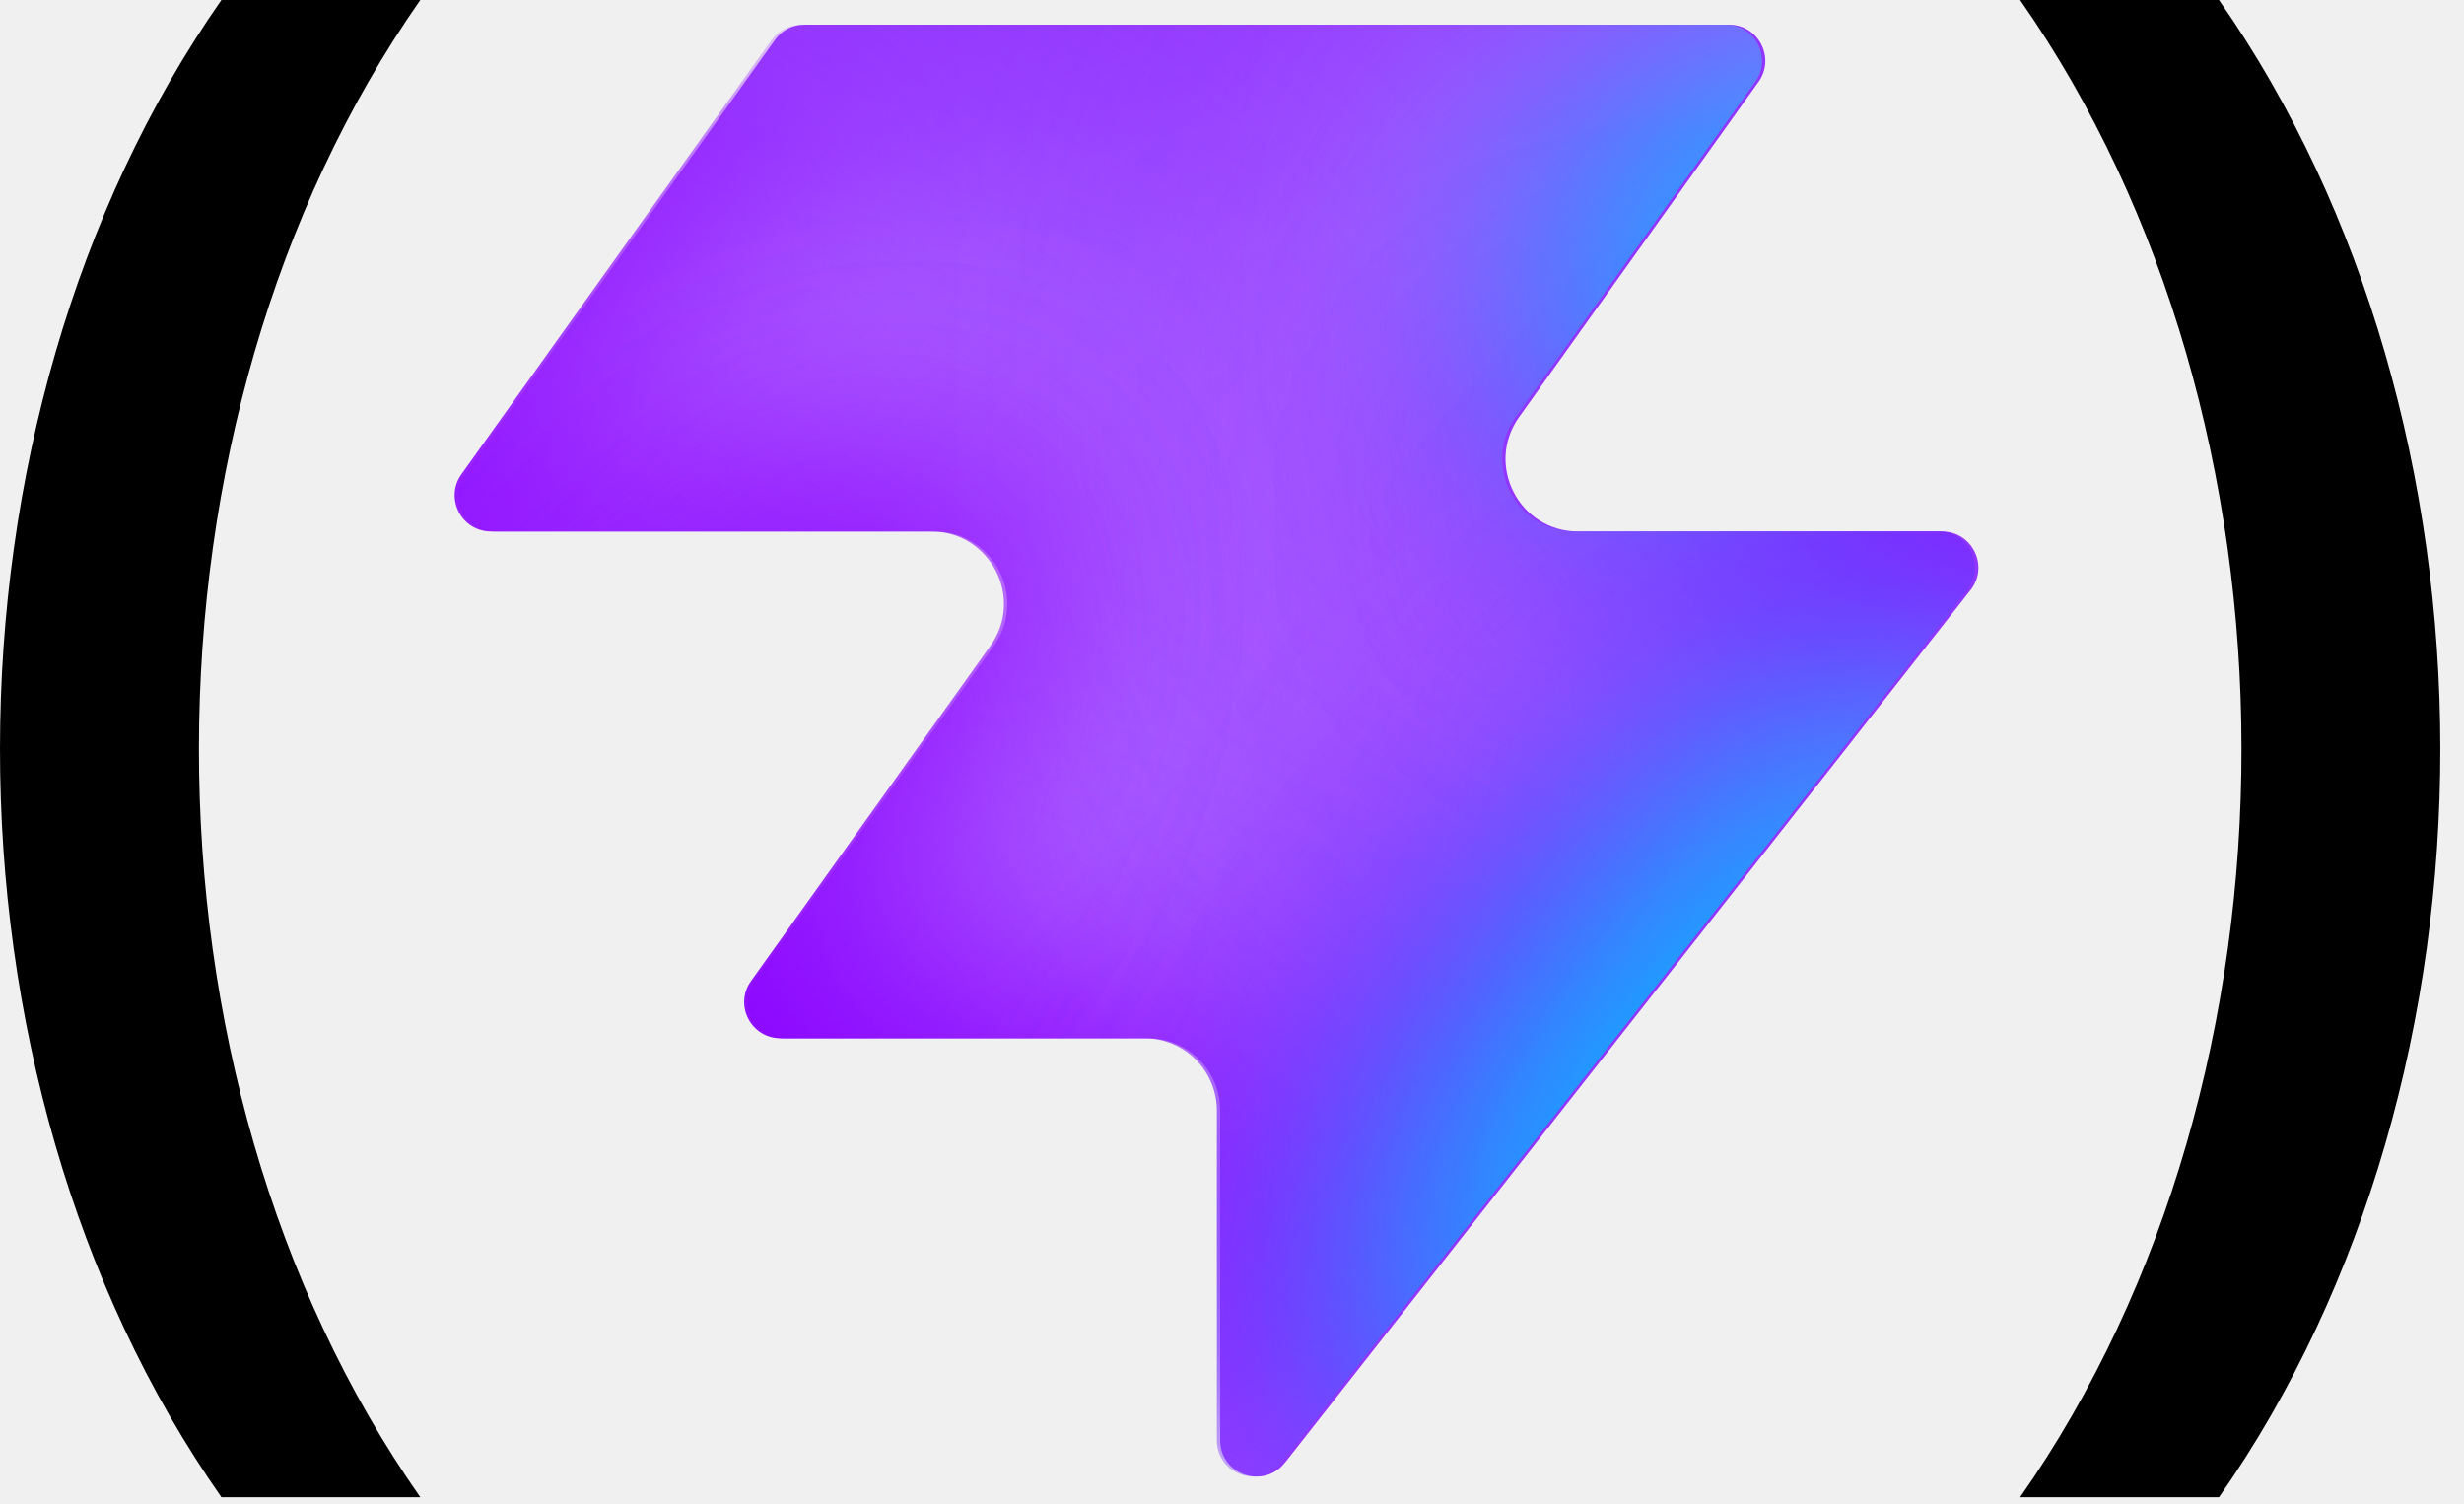
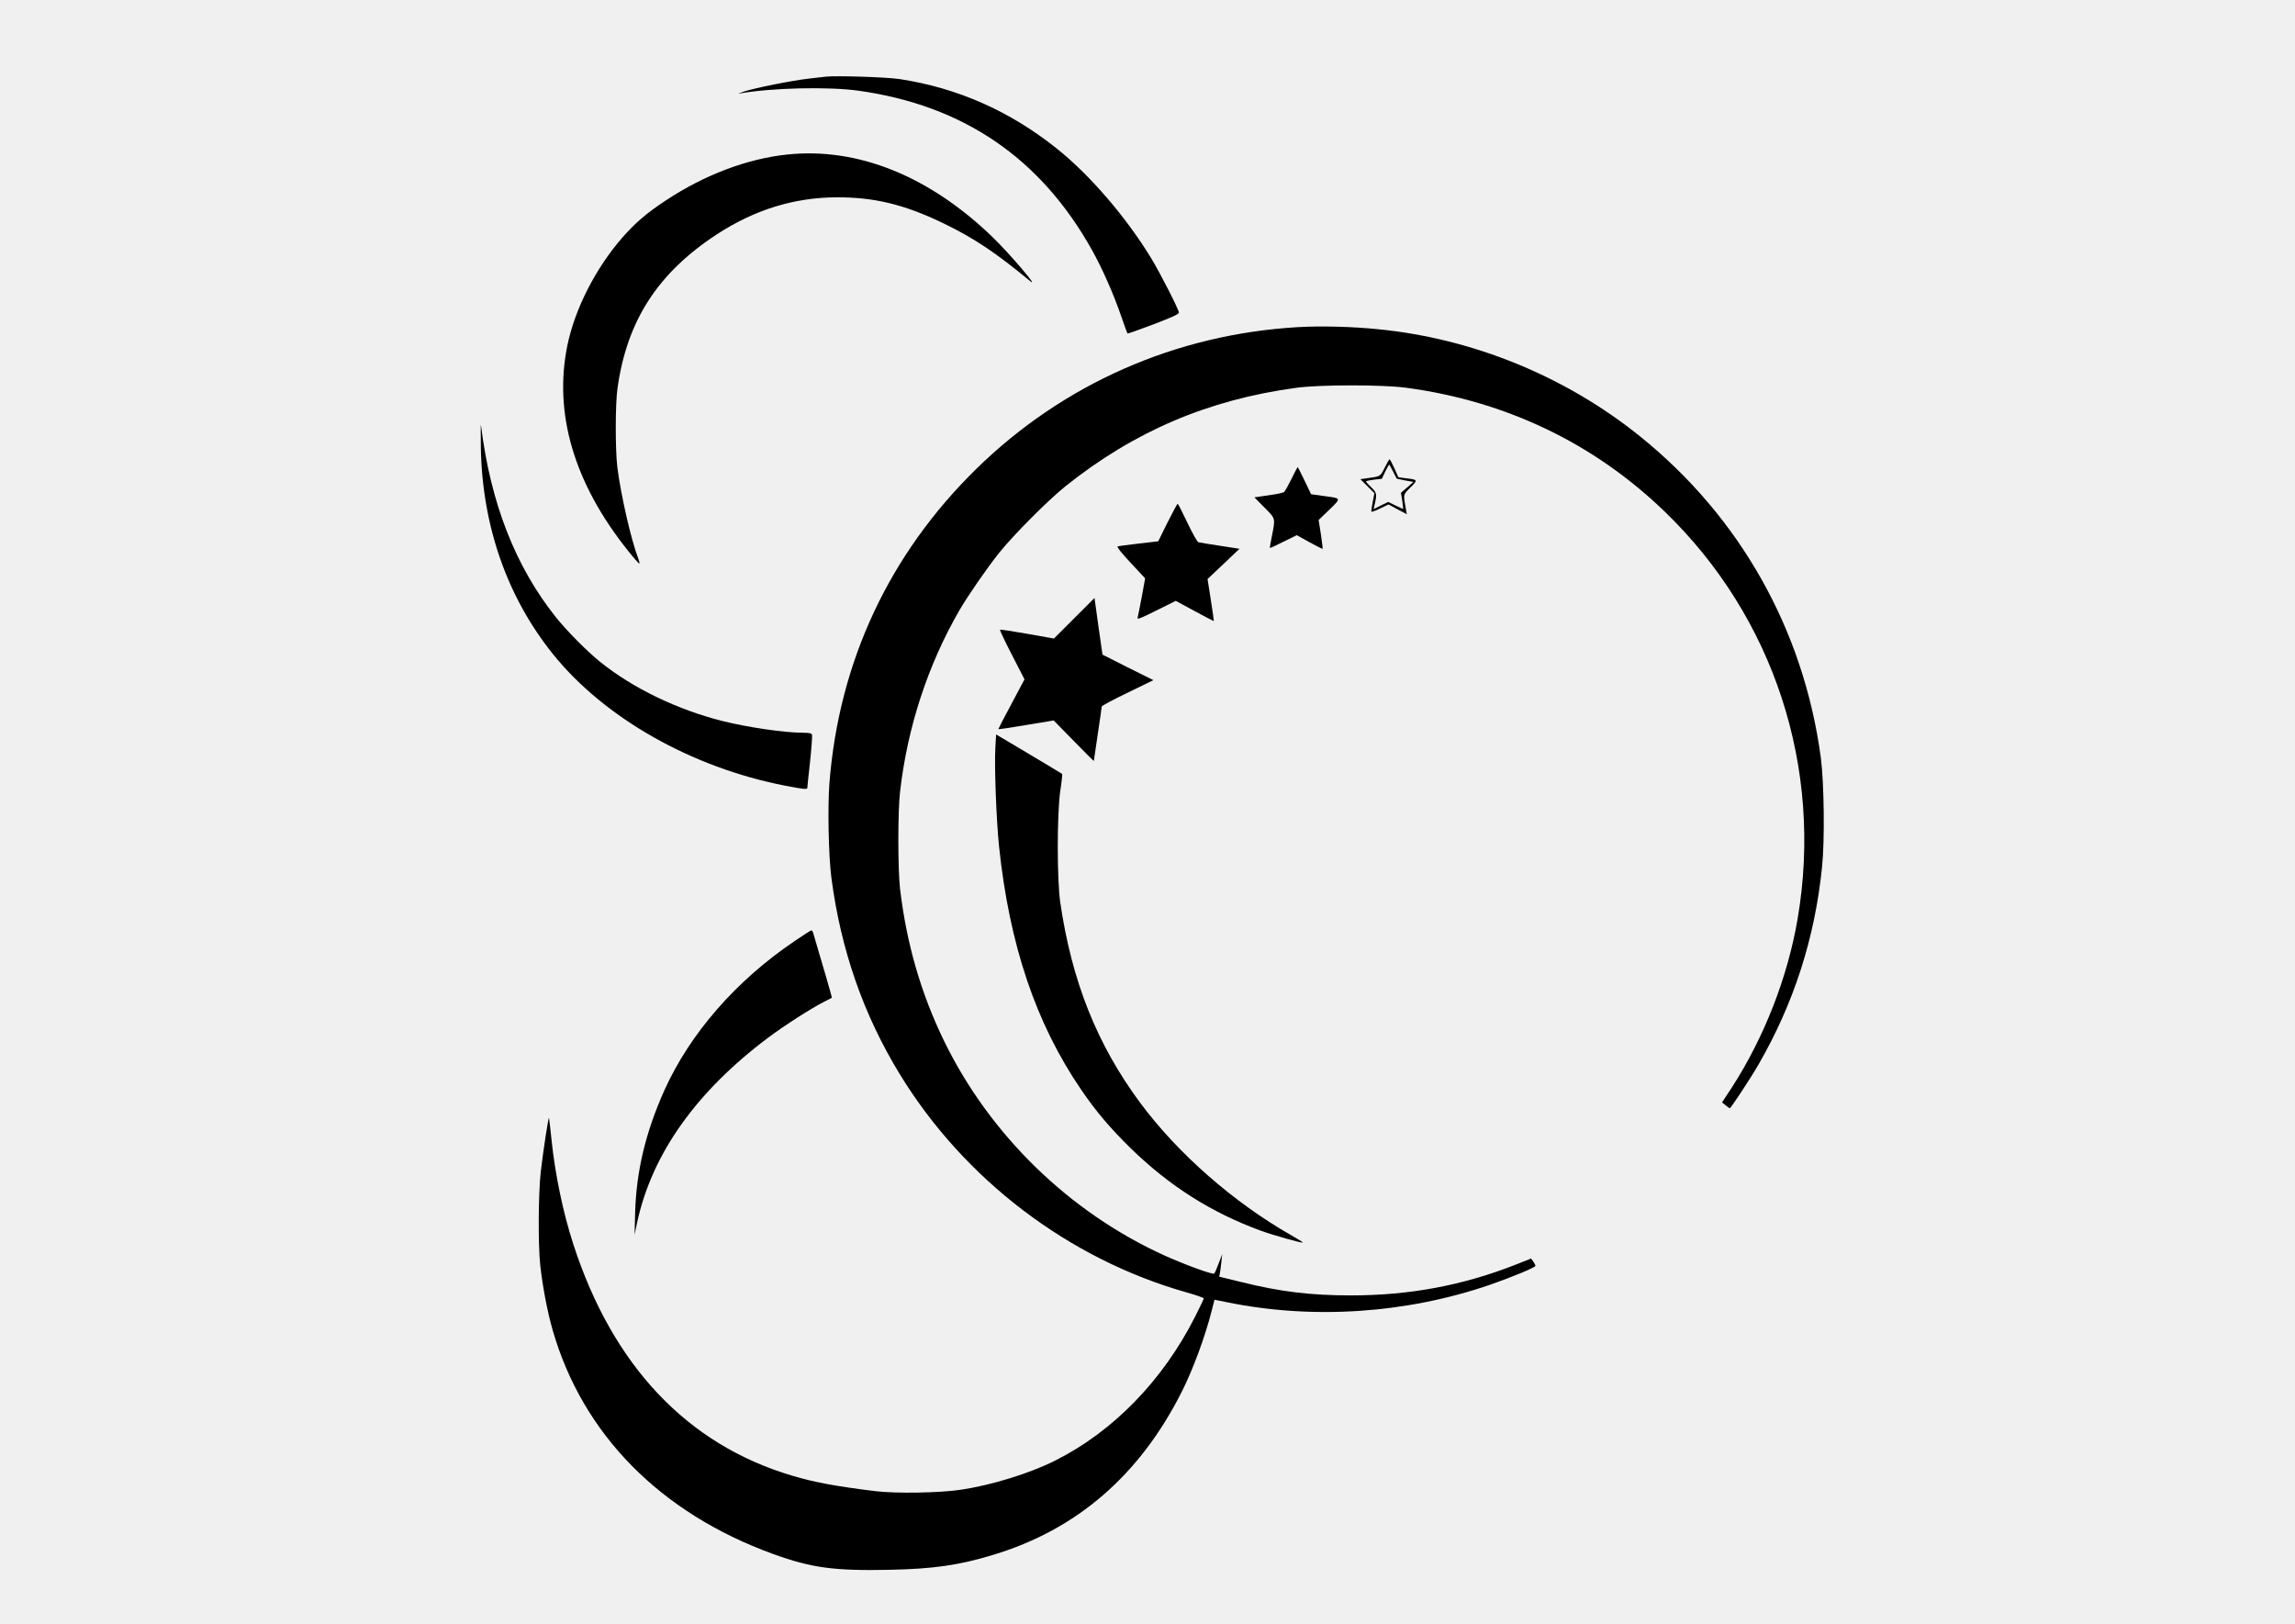
- <svg xmlns="http://www.w3.org/2000/svg" width="77" height="47" fill="none" aria-labelledby="vite-logo-title" viewBox="0 0 77 47">
-   <style>.parenthesis{fill:#000}@media (prefers-color-scheme:dark){.parenthesis{fill:#fff}}</style>
-   <path fill="#9135ff" d="M40.151 45.71c-.663.844-2.02.374-2.02-.699V34.708a2.26 2.26 0 0 0-2.262-2.262H24.493c-.92 0-1.457-1.04-.92-1.788l7.479-10.471c1.07-1.498 0-3.578-1.842-3.578H15.443c-.92 0-1.456-1.04-.92-1.788l9.696-13.576c.213-.297.556-.474.92-.474h28.894c.92 0 1.456 1.04.92 1.788l-7.48 10.472c-1.07 1.497 0 3.578 1.842 3.578h11.376c.944 0 1.474 1.087.89 1.83L40.153 45.712z" />
-   <mask id="a" width="48" height="47" x="14" y="0" maskUnits="userSpaceOnUse" style="mask-type:alpha">
-     <path fill="#000" d="M40.047 45.71c-.663.843-2.02.374-2.02-.699V34.708a2.26 2.26 0 0 0-2.262-2.262H24.389c-.92 0-1.457-1.04-.92-1.788l7.479-10.472c1.07-1.497 0-3.578-1.842-3.578H15.34c-.92 0-1.456-1.04-.92-1.788l9.696-13.575c.213-.297.556-.474.92-.474H53.93c.92 0 1.456 1.04.92 1.788L47.37 13.03c-1.07 1.498 0 3.578 1.842 3.578h11.376c.944 0 1.474 1.088.89 1.831L40.049 45.712z" />
-   </mask>
-   <g mask="url(#a)">
-     <g filter="url(#b)">
-       <ellipse cx="5.508" cy="14.704" fill="#eee6ff" rx="5.508" ry="14.704" transform="rotate(269.814 20.96 11.29)scale(-1 1)" />
-     </g>
-     <g filter="url(#c)">
-       <ellipse cx="10.399" cy="29.851" fill="#eee6ff" rx="10.399" ry="29.851" transform="rotate(89.814 -16.902 -8.275)scale(1 -1)" />
-     </g>
-     <g filter="url(#d)">
-       <ellipse cx="5.508" cy="30.487" fill="#8900ff" rx="5.508" ry="30.487" transform="rotate(89.814 -19.197 -7.127)scale(1 -1)" />
-     </g>
-     <g filter="url(#e)">
-       <ellipse cx="5.508" cy="30.599" fill="#8900ff" rx="5.508" ry="30.599" transform="rotate(89.814 -25.928 4.177)scale(1 -1)" />
-     </g>
-     <g filter="url(#f)">
-       <ellipse cx="5.508" cy="30.599" fill="#8900ff" rx="5.508" ry="30.599" transform="rotate(89.814 -25.738 5.52)scale(1 -1)" />
-     </g>
-     <g filter="url(#g)">
-       <ellipse cx="14.072" cy="22.078" fill="#eee6ff" rx="14.072" ry="22.078" transform="rotate(93.35 31.245 55.578)scale(-1 1)" />
-     </g>
-     <g filter="url(#h)">
-       <ellipse cx="3.47" cy="21.501" fill="#8900ff" rx="3.47" ry="21.501" transform="rotate(89.009 35.419 55.202)scale(-1 1)" />
-     </g>
-     <g filter="url(#i)">
-       <ellipse cx="3.47" cy="21.501" fill="#8900ff" rx="3.47" ry="21.501" transform="rotate(89.009 35.419 55.202)scale(-1 1)" />
-     </g>
-     <g filter="url(#j)">
-       <ellipse cx="14.592" cy="9.743" fill="#8900ff" rx="4.407" ry="29.108" transform="rotate(39.51 14.592 9.743)" />
-     </g>
-     <g filter="url(#k)">
-       <ellipse cx="61.728" cy="-5.321" fill="#8900ff" rx="4.407" ry="29.108" transform="rotate(37.892 61.728 -5.32)" />
-     </g>
-     <g filter="url(#l)">
-       <ellipse cx="55.618" cy="7.104" fill="#00c2ff" rx="5.971" ry="9.665" transform="rotate(37.892 55.618 7.104)" />
-     </g>
-     <g filter="url(#m)">
-       <ellipse cx="12.326" cy="39.103" fill="#8900ff" rx="4.407" ry="29.108" transform="rotate(37.892 12.326 39.103)" />
-     </g>
-     <g filter="url(#n)">
-       <ellipse cx="12.326" cy="39.103" fill="#8900ff" rx="4.407" ry="29.108" transform="rotate(37.892 12.326 39.103)" />
-     </g>
-     <g filter="url(#o)">
-       <ellipse cx="49.857" cy="30.678" fill="#8900ff" rx="4.407" ry="29.108" transform="rotate(37.892 49.857 30.678)" />
-     </g>
-     <g filter="url(#p)">
-       <ellipse cx="52.623" cy="33.171" fill="#00c2ff" rx="5.971" ry="15.297" transform="rotate(37.892 52.623 33.17)" />
-     </g>
+ <svg xmlns="http://www.w3.org/2000/svg" version="1.0" width="1754pt" height="1241pt" viewBox="0 0 1754 1241" preserveAspectRatio="xMidYMid meet">
+   <g transform="translate(0,1241) scale(0.1,-0.1)" fill="#000000" stroke="none">
+     <path d="M6310 11824 c-19 -2 -78 -9 -130 -15 -120 -13 -416 -72 -495 -99 -33 -11 -49 -18 -35 -15 245 44 677 54 910 22 803 -112 1395 -516 1788 -1222 76 -136 166 -339 222 -505 24 -69 45 -127 47 -129 1 -2 90 29 198 70 141 54 195 78 195 90 0 22 -144 305 -214 419 -190 311 -467 633 -716 832 -359 288 -759 465 -1200 533 -100 16 -489 28 -570 19z" />
+     <path d="M6016 11229 c-305 -32 -631 -155 -926 -350 -147 -97 -232 -169 -332 -283 -206 -235 -365 -548 -422 -827 -106 -520 52 -1053 463 -1567 45 -57 85 -102 87 -99 3 2 0 17 -6 33 -57 147 -135 491 -162 704 -16 136 -16 478 1 600 72 519 308 884 761 1180 289 188 591 281 915 282 286 1 514 -54 810 -196 236 -114 399 -222 669 -445 74 -61 -161 214 -286 335 -485 469 -1033 690 -1572 633z" />
+     <path d="M9921 9910 c-934 -54 -1795 -433 -2460 -1084 -665 -652 -1049 -1472 -1122 -2401 -14 -184 -7 -552 15 -723 72 -549 243 -1043 522 -1500 492 -806 1292 -1415 2196 -1670 70 -20 128 -40 128 -45 0 -5 -31 -70 -69 -145 -246 -484 -625 -873 -1066 -1094 -194 -98 -486 -188 -720 -223 -165 -25 -501 -30 -655 -11 -301 37 -468 68 -635 118 -803 238 -1373 841 -1674 1771 -78 242 -138 528 -166 797 -9 85 -17 159 -19 165 -4 16 -45 -254 -63 -409 -19 -174 -21 -558 -4 -716 18 -164 55 -357 95 -496 229 -795 822 -1397 1684 -1710 295 -107 467 -130 895 -121 333 7 527 35 787 114 641 193 1123 611 1444 1251 84 166 179 425 226 613 l22 86 89 -18 c660 -136 1377 -88 2019 133 169 59 345 132 345 144 0 5 -7 19 -16 32 l-17 24 -113 -45 c-409 -161 -814 -237 -1264 -237 -310 0 -540 28 -838 102 l-169 41 6 31 c3 17 8 56 11 86 l6 55 -27 -70 c-14 -38 -29 -74 -34 -78 -9 -11 -223 67 -380 138 -726 329 -1335 921 -1685 1640 -176 362 -286 742 -336 1160 -17 144 -18 595 0 745 56 491 212 968 453 1385 67 115 210 322 304 440 109 136 376 404 507 509 526 420 1091 661 1762 752 182 25 655 25 840 1 763 -102 1435 -423 1977 -946 835 -805 1213 -1959 1017 -3111 -76 -449 -257 -911 -505 -1294 l-73 -111 27 -22 c15 -12 29 -22 32 -23 8 0 163 235 220 335 270 468 430 966 485 1505 22 207 16 647 -9 840 -131 977 -618 1841 -1384 2457 -568 457 -1274 746 -2000 817 -196 20 -435 26 -611 16z" />
+     <path d="M3675 8990 c10 -598 201 -1144 552 -1580 392 -487 1058 -865 1771 -1004 139 -27 172 -31 172 -18 0 4 9 94 21 200 11 106 18 200 15 208 -4 10 -22 14 -65 14 -144 0 -425 41 -621 90 -344 87 -680 249 -930 449 -99 79 -254 235 -340 342 -311 389 -501 875 -574 1469 -2 19 -3 -57 -1 -170z" />
+     <path d="M10583 8836 c-34 -69 -32 -67 -137 -81 l-49 -7 53 -53 54 -54 -12 -64 c-7 -35 -12 -69 -12 -76 0 -6 30 4 66 22 l66 32 70 -38 70 -37 -6 32 c-22 124 -24 115 33 172 59 59 58 60 -34 71 l-58 8 -30 68 c-17 38 -34 69 -37 69 -3 0 -20 -29 -37 -64z m63 -28 c15 -29 27 -54 29 -56 1 -1 31 -7 65 -14 l63 -11 -48 -42 -48 -41 10 -62 c5 -34 8 -62 7 -62 -2 0 -28 12 -59 27 l-55 27 -56 -27 -56 -28 5 23 c22 89 21 101 -22 143 -23 21 -41 42 -41 46 0 3 27 9 60 13 l61 7 26 55 c15 29 28 54 30 54 1 0 15 -24 29 -52z" />
+     <path d="M9870 8749 c-25 -50 -50 -95 -56 -99 -5 -5 -44 -14 -85 -20 -40 -6 -89 -13 -108 -16 l-34 -5 76 -77 c87 -87 85 -81 58 -217 -10 -49 -17 -91 -16 -93 2 -2 49 20 104 48 l102 50 97 -54 c53 -29 99 -52 100 -51 2 2 -4 52 -13 112 l-17 109 82 79 c93 91 95 86 -48 105 l-92 13 -49 103 c-28 57 -51 104 -53 104 -2 0 -24 -41 -48 -91z" />
+     <path d="M8923 8417 l-71 -144 -149 -17 c-81 -10 -154 -19 -161 -22 -9 -2 28 -49 98 -124 l112 -120 -26 -142 c-15 -79 -29 -151 -32 -161 -4 -13 32 1 143 57 l149 74 144 -78 c80 -43 146 -78 147 -77 1 2 -9 74 -23 162 l-25 160 122 115 122 116 -149 23 c-82 12 -156 25 -165 27 -9 3 -45 67 -84 149 -38 80 -71 145 -74 145 -4 0 -38 -64 -78 -143z" />
+     <path d="M8210 7685 l-155 -155 -203 36 c-112 20 -205 34 -209 31 -3 -3 38 -90 91 -192 l96 -187 -100 -188 c-55 -103 -100 -189 -100 -192 0 -3 95 11 212 31 l211 35 154 -157 c84 -87 153 -155 153 -152 0 3 14 95 30 205 17 110 30 205 30 210 0 6 89 54 198 106 l197 96 -195 97 -194 98 -31 217 -30 216 -155 -155z" />
+     <path d="M7607 6690 c-8 -136 8 -550 28 -745 79 -755 281 -1355 628 -1863 114 -167 223 -295 379 -448 297 -289 617 -492 998 -631 94 -34 311 -95 317 -89 2 2 -38 27 -89 56 -441 251 -867 625 -1154 1012 -331 447 -523 930 -611 1533 -25 176 -25 669 0 848 11 71 17 130 15 132 -1 2 -116 70 -254 153 l-251 149 -6 -107z" />
+     <path d="M6076 5220 c-451 -304 -803 -709 -999 -1144 -143 -320 -214 -617 -223 -936 l-4 -165 20 95 c114 523 452 999 1004 1412 124 93 331 225 426 273 30 15 56 28 58 30 2 1 -62 222 -144 498 -3 9 -9 17 -13 17 -4 0 -60 -36 -125 -80z" />
  </g>
-   <path d="M6.919 0c-9.198 13.166-9.252 33.575 0 46.789h6.215c-9.25-13.214-9.196-33.623 0-46.789zm62.424 0h-6.215c9.198 13.166 9.252 33.575 0 46.789h6.215c9.25-13.214 9.196-33.623 0-46.789" class="parenthesis" />
-   <defs>
-     <filter id="b" width="60.045" height="41.654" x="-5.564" y="16.92" color-interpolation-filters="sRGB" filterUnits="userSpaceOnUse">
-       <feFlood flood-opacity="0" result="BackgroundImageFix" />
-       <feBlend in="SourceGraphic" in2="BackgroundImageFix" result="shape" />
-       <feGaussianBlur result="effect1_foregroundBlur_2002_17286" stdDeviation="7.659" />
-     </filter>
-     <filter id="c" width="90.34" height="51.437" x="-40.407" y="-6.762" color-interpolation-filters="sRGB" filterUnits="userSpaceOnUse">
-       <feFlood flood-opacity="0" result="BackgroundImageFix" />
-       <feBlend in="SourceGraphic" in2="BackgroundImageFix" result="shape" />
-       <feGaussianBlur result="effect1_foregroundBlur_2002_17286" stdDeviation="7.659" />
-     </filter>
-     <filter id="d" width="79.355" height="29.4" x="-35.435" y="2.801" color-interpolation-filters="sRGB" filterUnits="userSpaceOnUse">
-       <feFlood flood-opacity="0" result="BackgroundImageFix" />
-       <feBlend in="SourceGraphic" in2="BackgroundImageFix" result="shape" />
-       <feGaussianBlur result="effect1_foregroundBlur_2002_17286" stdDeviation="4.596" />
-     </filter>
-     <filter id="e" width="79.579" height="29.4" x="-30.84" y="20.8" color-interpolation-filters="sRGB" filterUnits="userSpaceOnUse">
-       <feFlood flood-opacity="0" result="BackgroundImageFix" />
-       <feBlend in="SourceGraphic" in2="BackgroundImageFix" result="shape" />
-       <feGaussianBlur result="effect1_foregroundBlur_2002_17286" stdDeviation="4.596" />
-     </filter>
-     <filter id="f" width="79.579" height="29.4" x="-29.307" y="21.949" color-interpolation-filters="sRGB" filterUnits="userSpaceOnUse">
-       <feFlood flood-opacity="0" result="BackgroundImageFix" />
-       <feBlend in="SourceGraphic" in2="BackgroundImageFix" result="shape" />
-       <feGaussianBlur result="effect1_foregroundBlur_2002_17286" stdDeviation="4.596" />
-     </filter>
-     <filter id="g" width="74.749" height="58.852" x="29.961" y="-17.13" color-interpolation-filters="sRGB" filterUnits="userSpaceOnUse">
-       <feFlood flood-opacity="0" result="BackgroundImageFix" />
-       <feBlend in="SourceGraphic" in2="BackgroundImageFix" result="shape" />
-       <feGaussianBlur result="effect1_foregroundBlur_2002_17286" stdDeviation="7.659" />
-     </filter>
-     <filter id="h" width="61.377" height="25.362" x="37.754" y="3.055" color-interpolation-filters="sRGB" filterUnits="userSpaceOnUse">
-       <feFlood flood-opacity="0" result="BackgroundImageFix" />
-       <feBlend in="SourceGraphic" in2="BackgroundImageFix" result="shape" />
-       <feGaussianBlur result="effect1_foregroundBlur_2002_17286" stdDeviation="4.596" />
-     </filter>
-     <filter id="i" width="61.377" height="25.362" x="37.754" y="3.055" color-interpolation-filters="sRGB" filterUnits="userSpaceOnUse">
-       <feFlood flood-opacity="0" result="BackgroundImageFix" />
-       <feBlend in="SourceGraphic" in2="BackgroundImageFix" result="shape" />
-       <feGaussianBlur result="effect1_foregroundBlur_2002_17286" stdDeviation="4.596" />
-     </filter>
-     <filter id="j" width="56.045" height="63.649" x="-13.43" y="-22.082" color-interpolation-filters="sRGB" filterUnits="userSpaceOnUse">
-       <feFlood flood-opacity="0" result="BackgroundImageFix" />
-       <feBlend in="SourceGraphic" in2="BackgroundImageFix" result="shape" />
-       <feGaussianBlur result="effect1_foregroundBlur_2002_17286" stdDeviation="4.596" />
-     </filter>
-     <filter id="k" width="54.814" height="64.646" x="34.321" y="-37.644" color-interpolation-filters="sRGB" filterUnits="userSpaceOnUse">
-       <feFlood flood-opacity="0" result="BackgroundImageFix" />
-       <feBlend in="SourceGraphic" in2="BackgroundImageFix" result="shape" />
-       <feGaussianBlur result="effect1_foregroundBlur_2002_17286" stdDeviation="4.596" />
-     </filter>
-     <filter id="l" width="33.541" height="35.313" x="38.847" y="-10.552" color-interpolation-filters="sRGB" filterUnits="userSpaceOnUse">
-       <feFlood flood-opacity="0" result="BackgroundImageFix" />
-       <feBlend in="SourceGraphic" in2="BackgroundImageFix" result="shape" />
-       <feGaussianBlur result="effect1_foregroundBlur_2002_17286" stdDeviation="4.596" />
-     </filter>
-     <filter id="m" width="54.814" height="64.646" x="-15.081" y="6.78" color-interpolation-filters="sRGB" filterUnits="userSpaceOnUse">
-       <feFlood flood-opacity="0" result="BackgroundImageFix" />
-       <feBlend in="SourceGraphic" in2="BackgroundImageFix" result="shape" />
-       <feGaussianBlur result="effect1_foregroundBlur_2002_17286" stdDeviation="4.596" />
-     </filter>
-     <filter id="n" width="54.814" height="64.646" x="-15.081" y="6.78" color-interpolation-filters="sRGB" filterUnits="userSpaceOnUse">
-       <feFlood flood-opacity="0" result="BackgroundImageFix" />
-       <feBlend in="SourceGraphic" in2="BackgroundImageFix" result="shape" />
-       <feGaussianBlur result="effect1_foregroundBlur_2002_17286" stdDeviation="4.596" />
-     </filter>
-     <filter id="o" width="54.814" height="64.646" x="22.45" y="-1.645" color-interpolation-filters="sRGB" filterUnits="userSpaceOnUse">
-       <feFlood flood-opacity="0" result="BackgroundImageFix" />
-       <feBlend in="SourceGraphic" in2="BackgroundImageFix" result="shape" />
-       <feGaussianBlur result="effect1_foregroundBlur_2002_17286" stdDeviation="4.596" />
-     </filter>
-     <filter id="p" width="39.409" height="43.623" x="32.919" y="11.36" color-interpolation-filters="sRGB" filterUnits="userSpaceOnUse">
-       <feFlood flood-opacity="0" result="BackgroundImageFix" />
-       <feBlend in="SourceGraphic" in2="BackgroundImageFix" result="shape" />
-       <feGaussianBlur result="effect1_foregroundBlur_2002_17286" stdDeviation="4.596" />
-     </filter>
-   </defs>
</svg>
